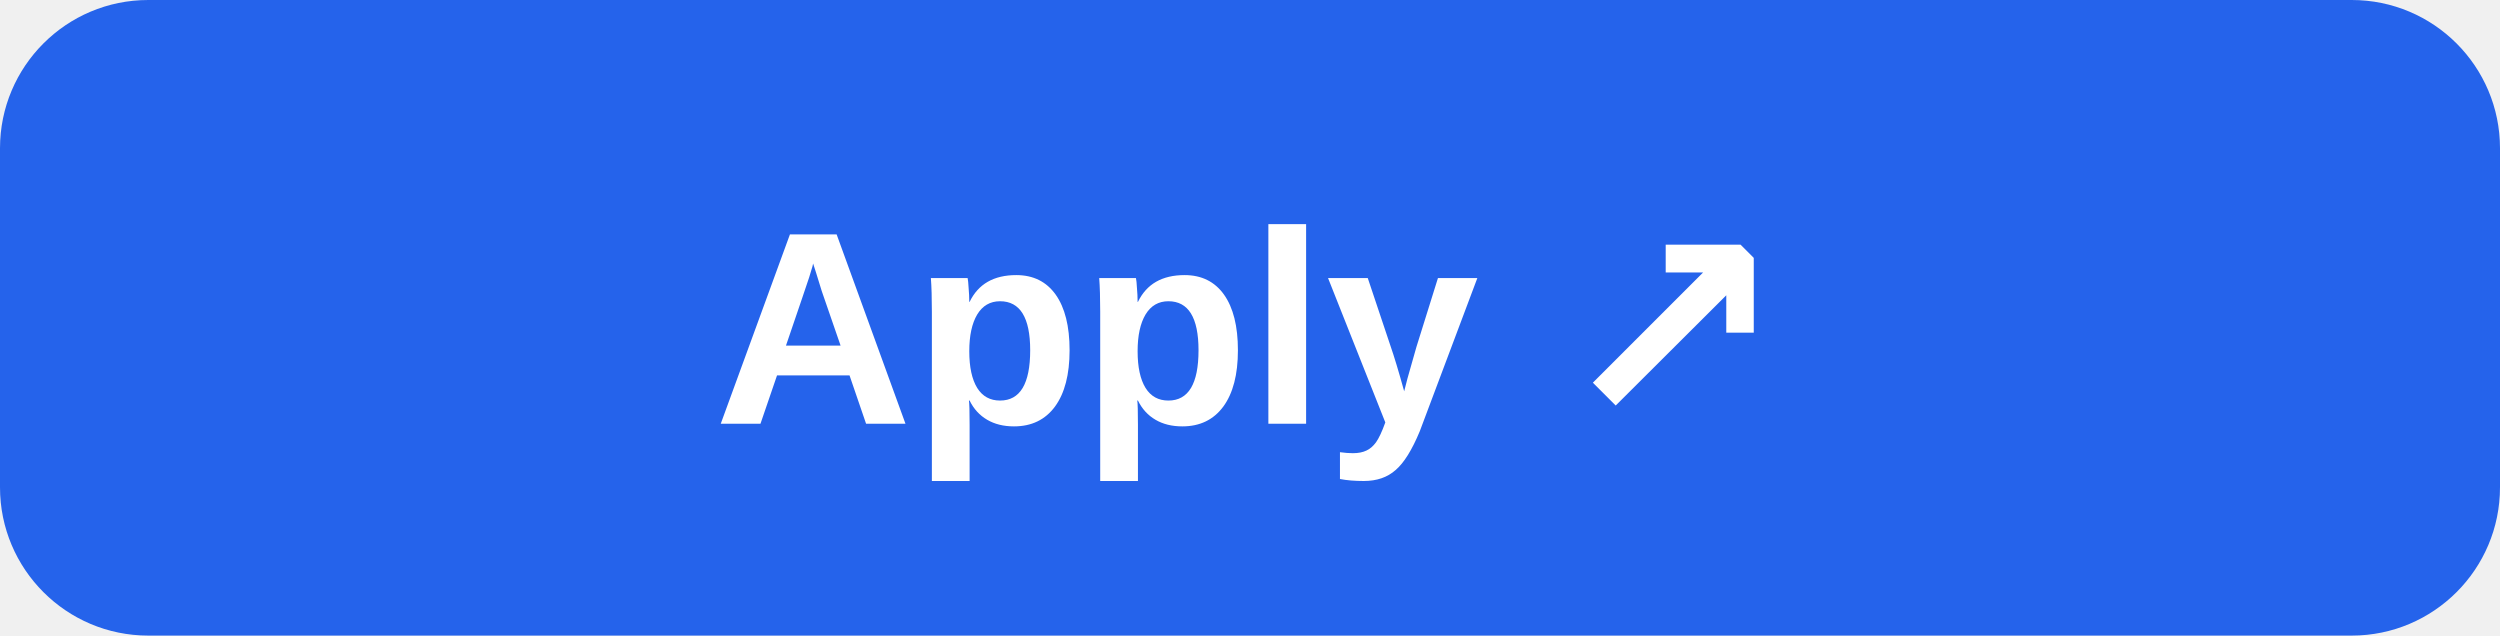
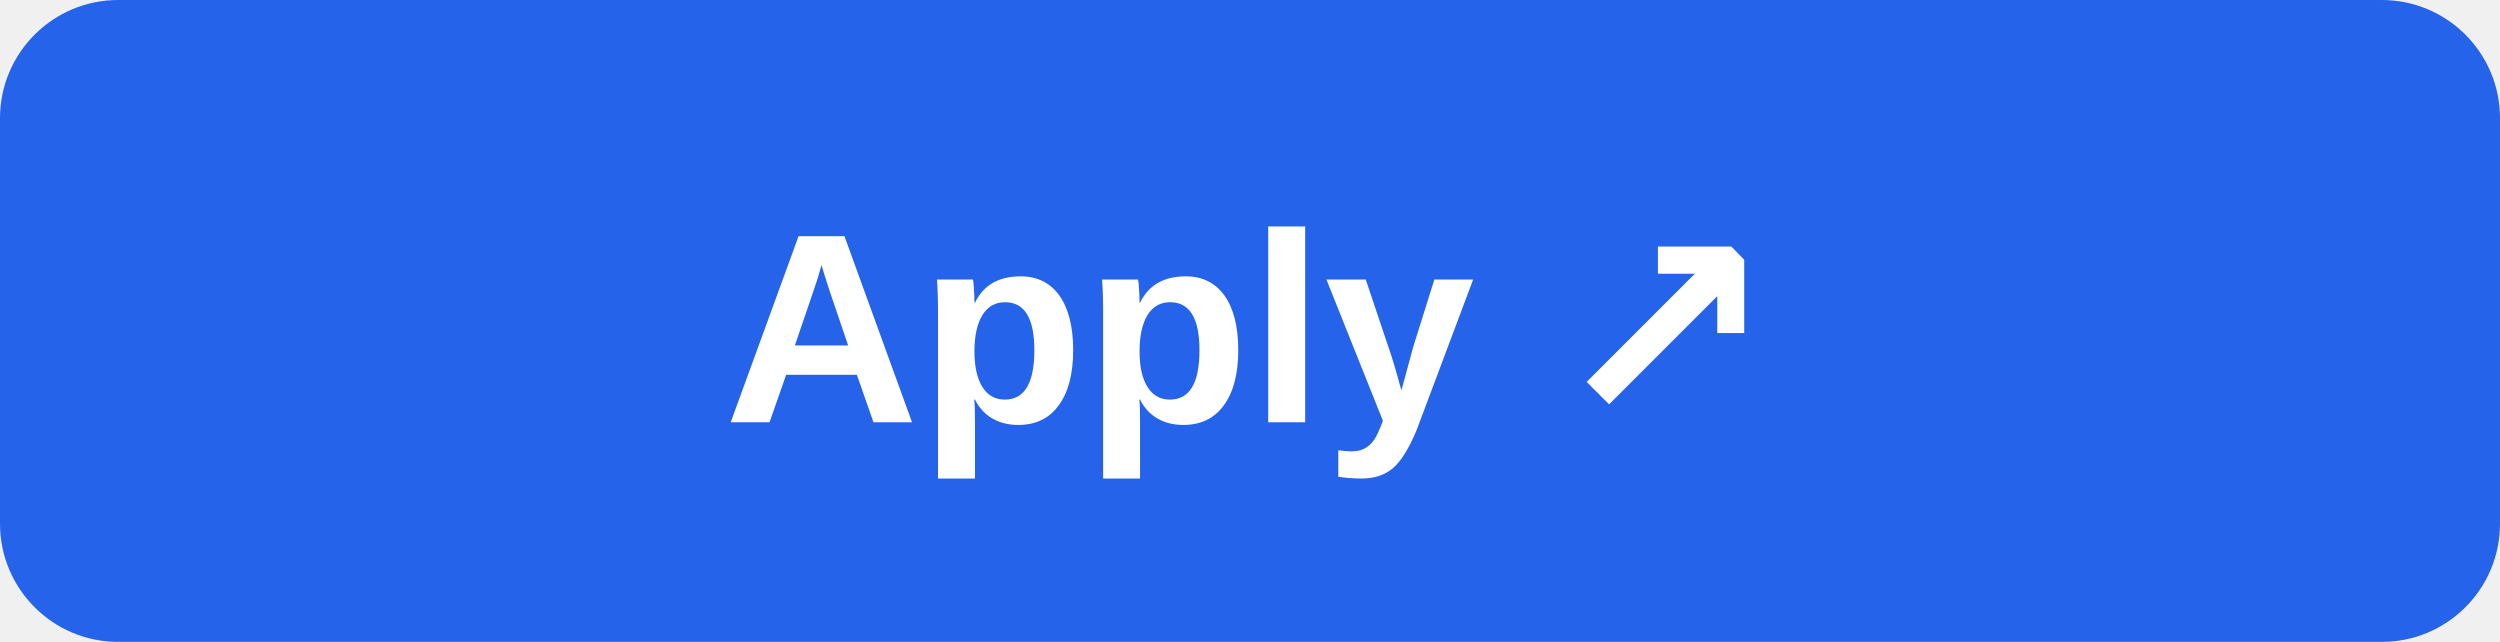
- <svg xmlns="http://www.w3.org/2000/svg" width="118" height="30" role="img" aria-label="Apply ↗">
-   <rect width="118" height="30" rx="7" fill="#2563eb" />
-   <text x="59" y="20" text-anchor="middle" fill="white" font-family="Arial, sans-serif" font-size="13" font-weight="600">Apply ↗</text>
+ <svg xmlns="http://www.w3.org/2000/svg" width="148" height="38" role="img" aria-label="Apply ↗">
+   <rect width="148" height="38" rx="7" fill="#2563eb" />
+   <text x="74" y="25" text-anchor="middle" fill="white" font-family="Arial, sans-serif" font-size="16" font-weight="600">Apply ↗</text>
</svg>
